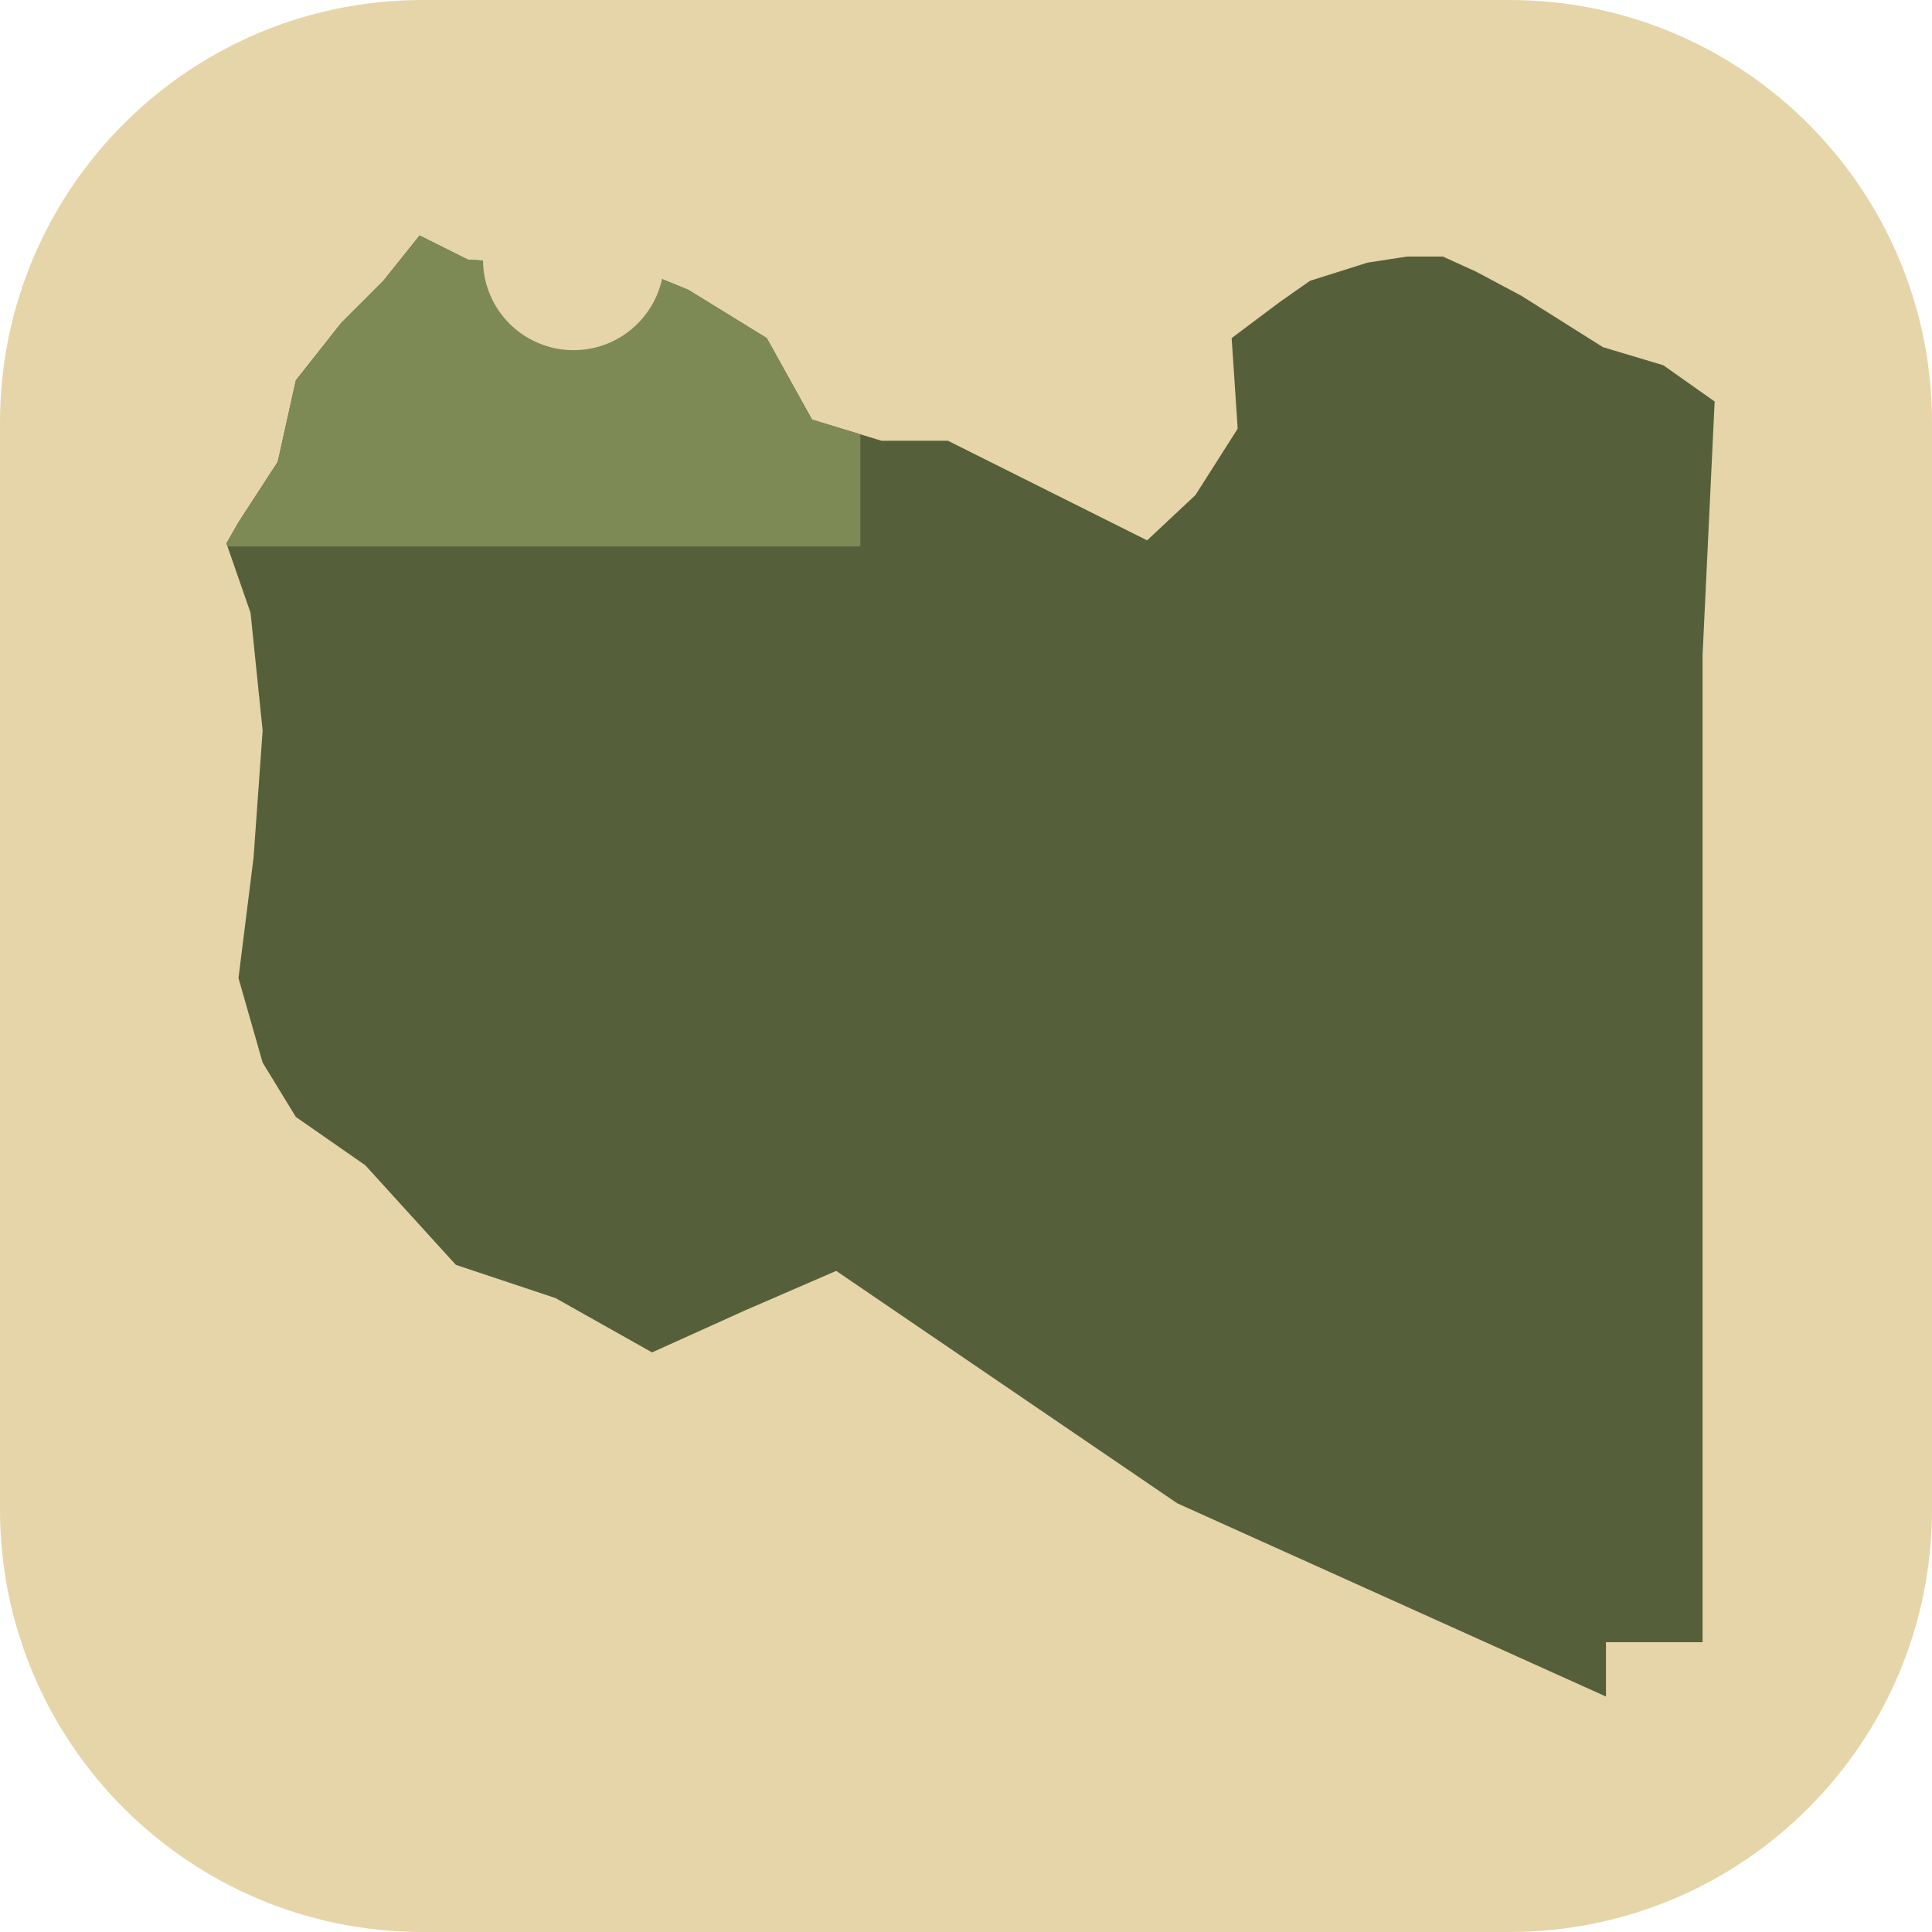
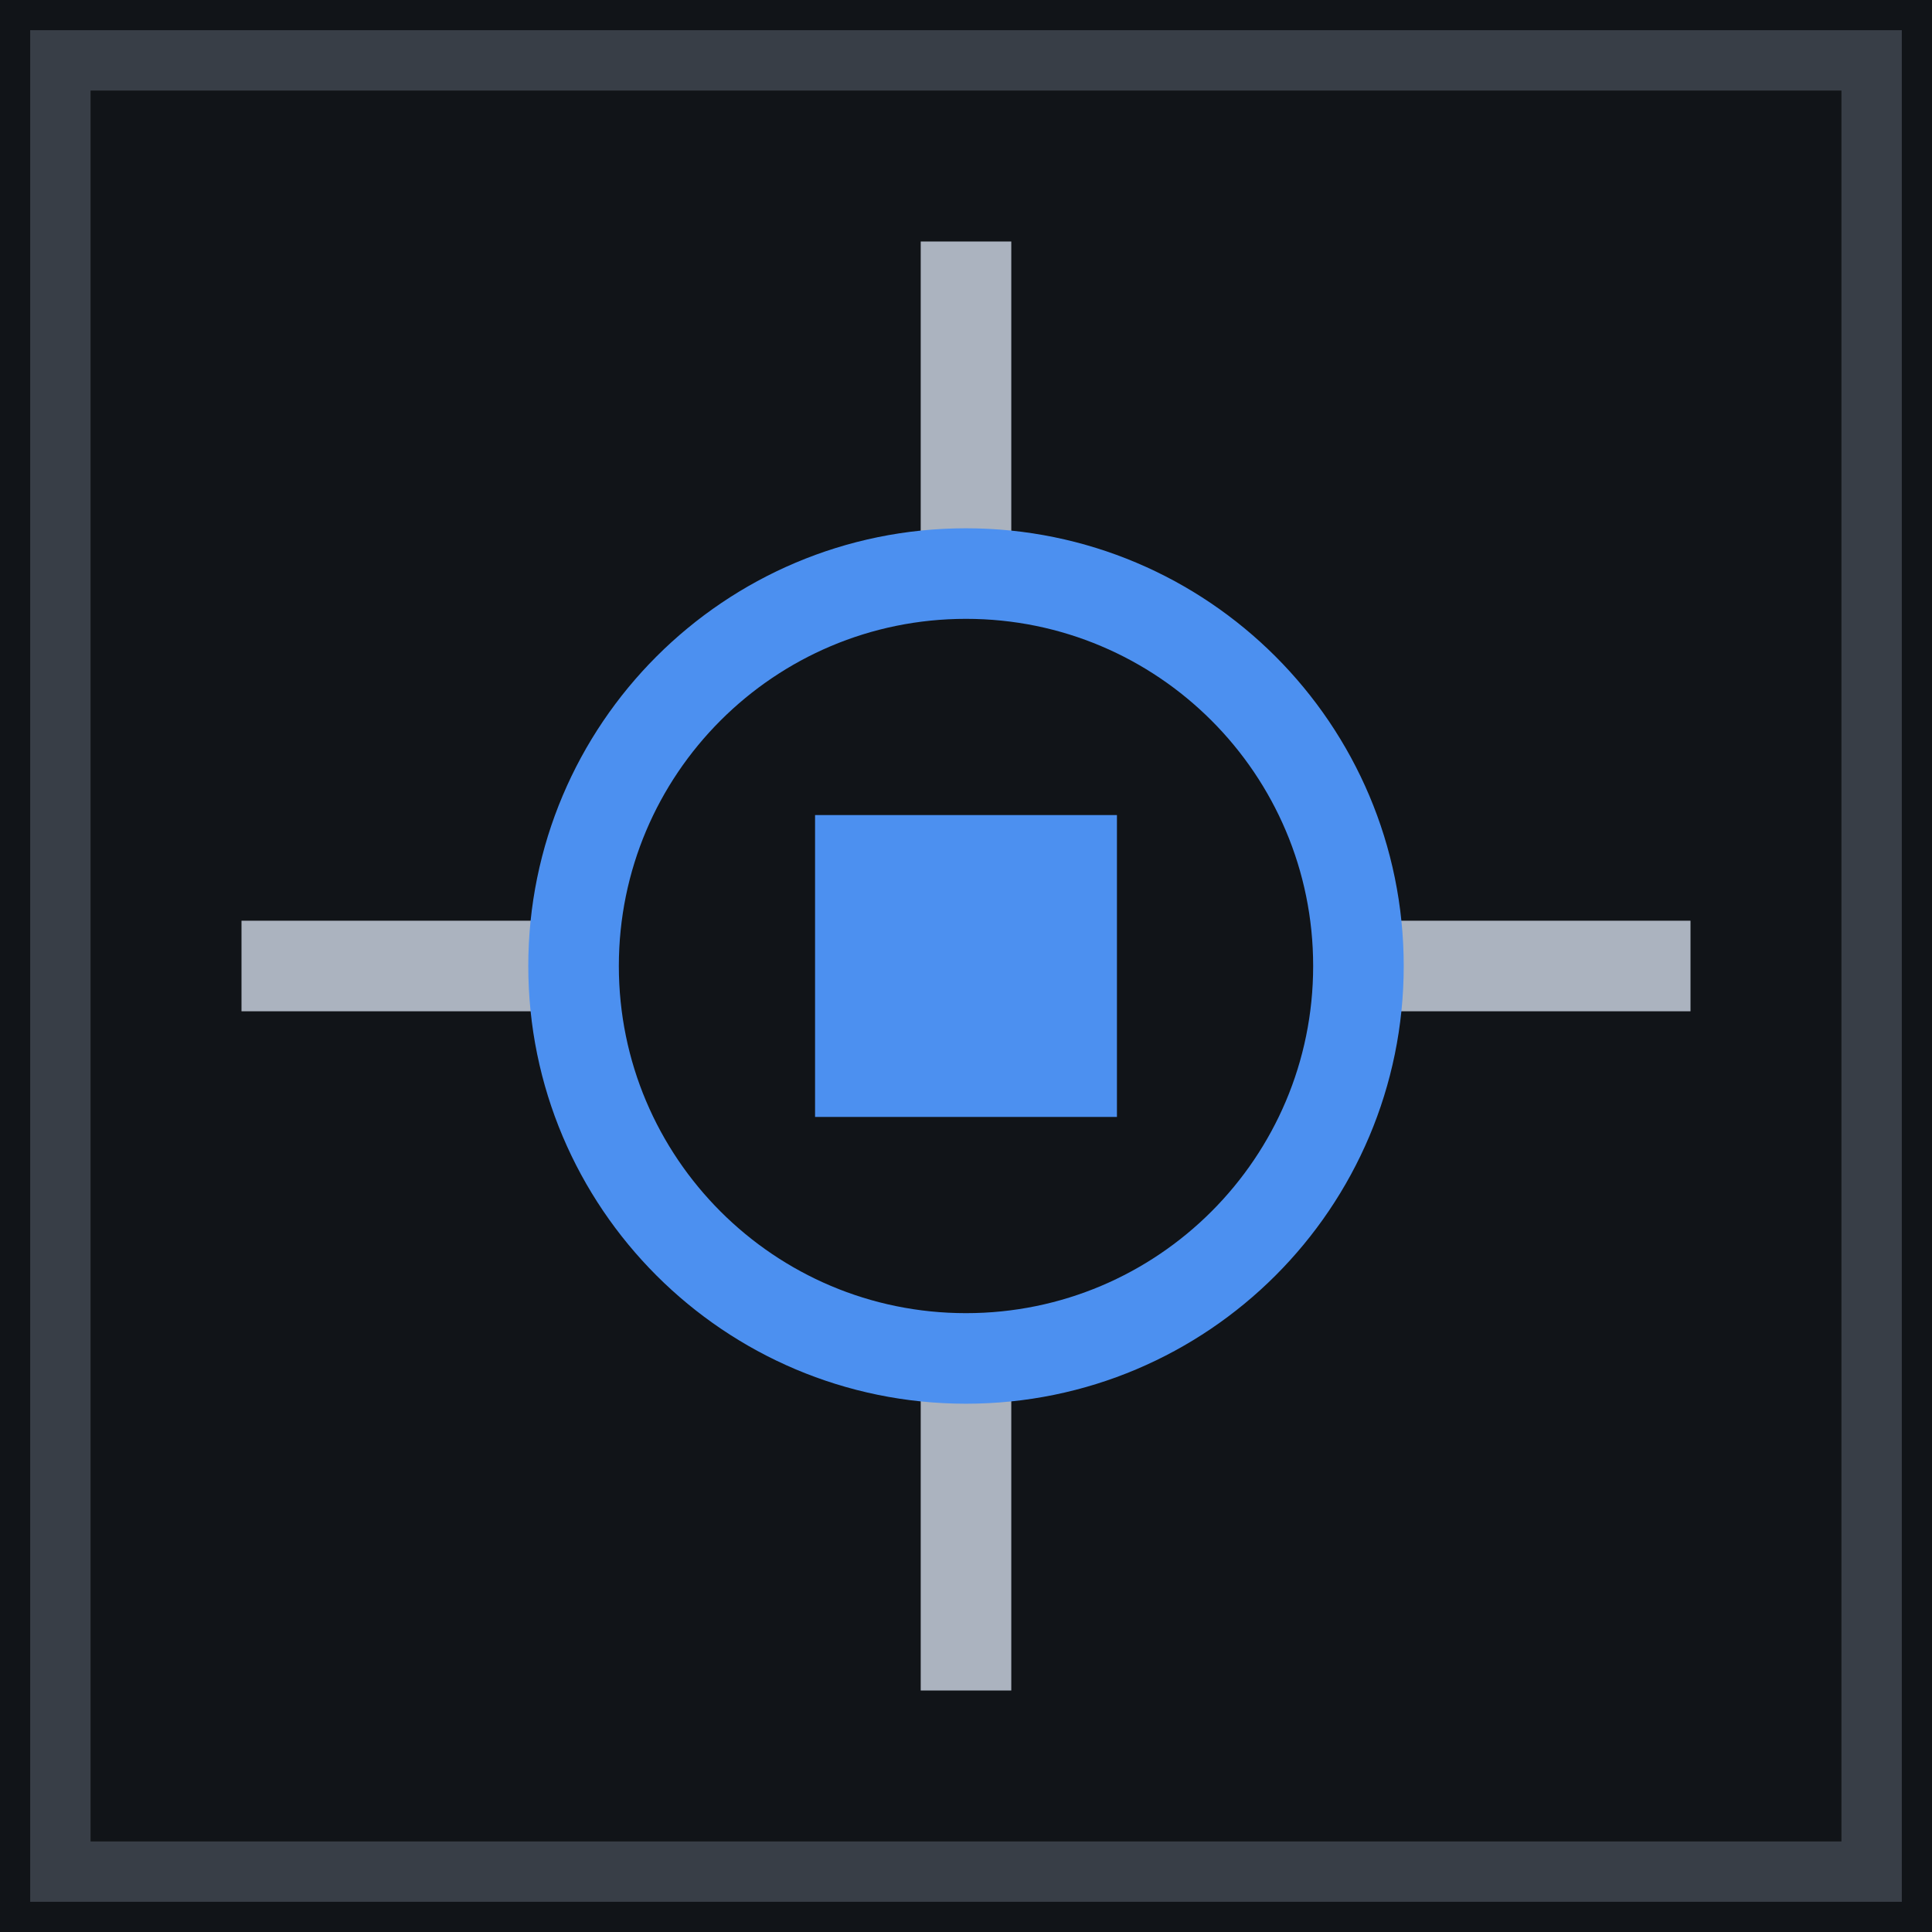
<svg xmlns="http://www.w3.org/2000/svg" viewBox="0 0 64 64">
-   <defs>
-     <clipPath id="c">
-       <path d="M13.9 7.8 L12.7 9.3 L11.3 10.7 L9.8 12.6 L9.2 15.3 L7.9 17.3 L7.5 18.0 L8.3 20.3 L8.7 24.2 L8.4 28.4 L7.9 32.4 L8.7 35.2 L9.8 37.0 L12.1 38.6 L15.1 41.9 L18.4 43.0 L21.6 44.8 L24.7 43.4 L27.7 42.1 L39.0 49.8 L53.2 56.2 L53.2 54.4 L56.4 54.4 L56.4 36.6 L56.4 21.7 L56.8 13.3 L55.1 12.1 L53.1 11.5 L50.4 9.8 L48.9 9.0 L47.8 8.5 L46.6 8.5 L45.3 8.7 L43.4 9.3 L42.4 10.0 L40.8 11.2 L41.0 14.2 L39.6 16.4 L38.0 17.9 L36.4 17.1 L34.2 16.0 L31.4 14.6 L29.2 14.6 L26.9 13.9 L25.4 11.2 L22.8 9.6 L20.6 8.7 L19.0 8.6 L17.1 8.7 L15.5 8.6Z" />
-     </clipPath>
-   </defs>
-   <rect width="64" height="64" rx="14" fill="#e6d5a8" />
-   <g clip-path="url(#c)">
-     <rect width="64" height="64" fill="#55603a" />
-     <rect x="0" y="0" width="28.5" height="18.1" fill="#7d8a56" />
-   </g>
-   <circle cx="19.0" cy="8.6" r="3" fill="#e6d5a8" />
+   <rect width="64" height="64" fill="#111418" />
+   <rect x="2" y="2" width="60" height="60" fill="none" stroke="#383e47" stroke-width="2" />
+   <path d="M32 8v12M32 44v12M8 32h12M44 32h12" stroke="#abb3bf" stroke-width="3" fill="none" />
+   <circle cx="32" cy="32" r="13" fill="none" stroke="#4c90f0" stroke-width="3" />
+   <rect x="27" y="27" width="10" height="10" fill="#4c90f0" />
</svg>
